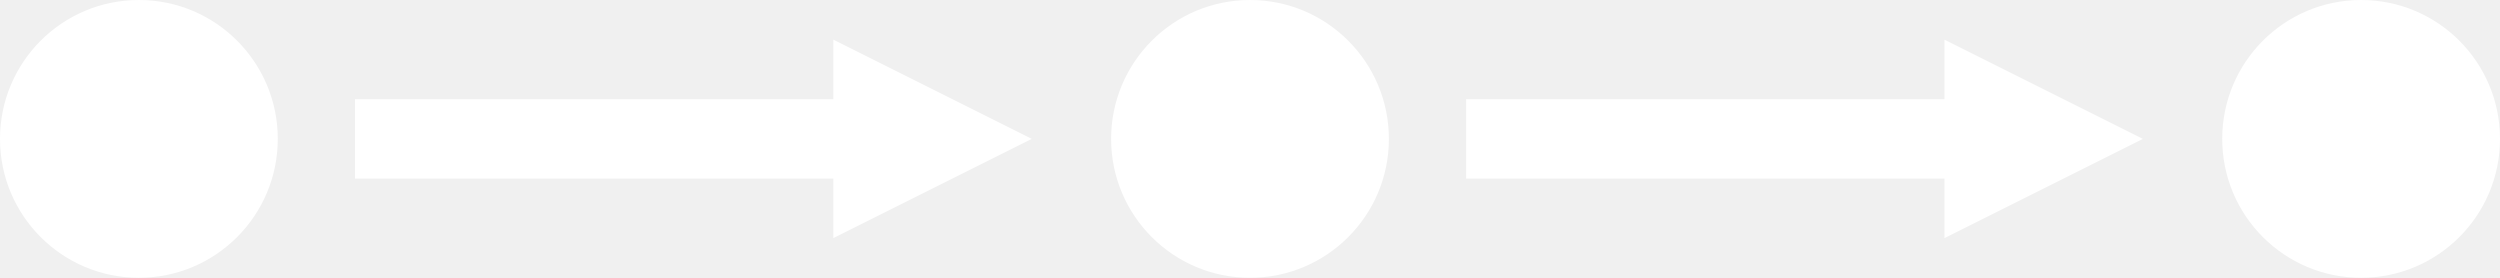
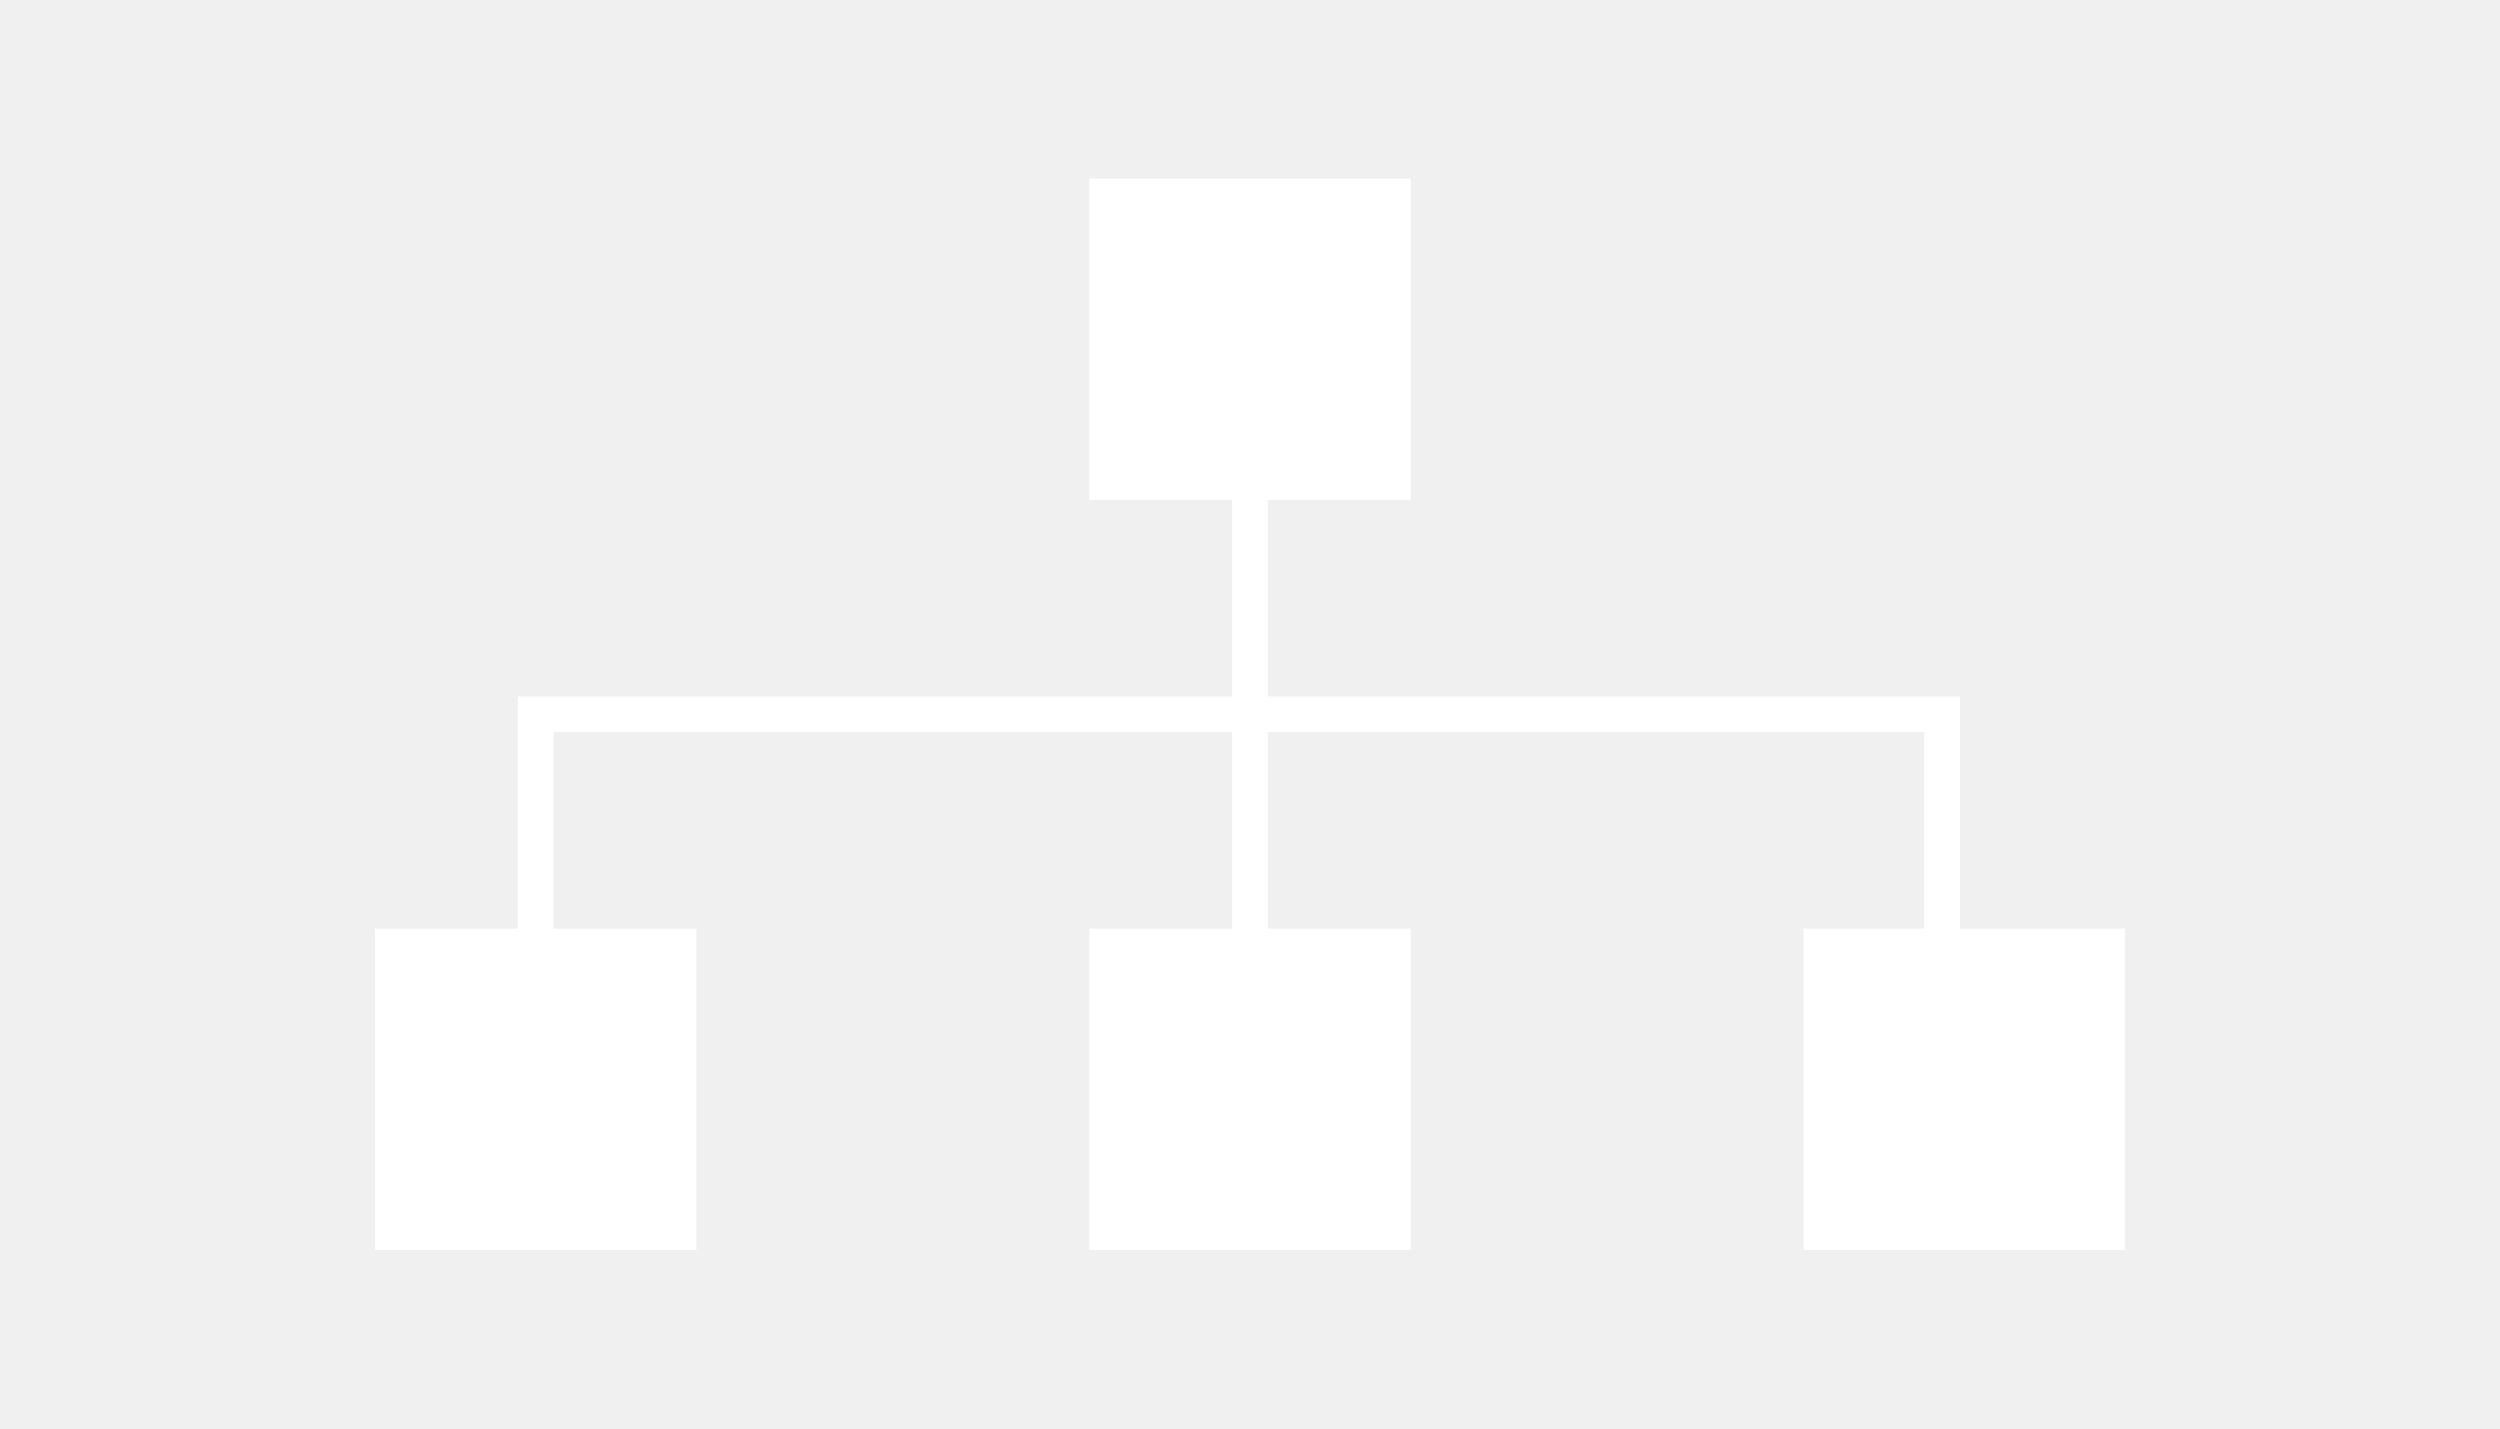
- <svg xmlns="http://www.w3.org/2000/svg" width="63" height="7" viewBox="0 0 63 7">
+ <svg xmlns="http://www.w3.org/2000/svg" viewBox="0 0 70 40">
  <defs>
-     <style>
-       .cls-1 {
-         fill: #fff;
-       }
- 
-       .cls-2 {
-         fill: none;
-         stroke: #fff;
-         stroke-width: 2px;
-       }
-     </style>
+     <style>.cls-1{fill:#fff;}.cls-2{fill:none;stroke:#fff;}</style>
  </defs>
-   <g id="Group_757" data-name="Group 757" transform="translate(828 19332)">
-     <circle id="Ellipse_28" data-name="Ellipse 28" class="cls-1" cx="3.5" cy="3.5" r="3.5" transform="translate(-828 -19332)" />
-     <path id="Path_205" data-name="Path 205" class="cls-2" d="M0,0V15" transform="translate(-804.054 -19328.5) rotate(90)" />
-     <path id="Polygon_4" data-name="Polygon 4" class="cls-1" d="M2.5,0,5,5H0Z" transform="translate(-802 -19331) rotate(90)" />
-     <circle id="Ellipse_29" data-name="Ellipse 29" class="cls-1" cx="3.5" cy="3.5" r="3.5" transform="translate(-800 -19332)" />
-     <path id="Path_212" data-name="Path 212" class="cls-2" d="M0,0V15" transform="translate(-776.054 -19328.5) rotate(90)" />
-     <path id="Polygon_5" data-name="Polygon 5" class="cls-1" d="M2.5,0,5,5H0Z" transform="translate(-774 -19331) rotate(90)" />
-     <circle id="Ellipse_30" data-name="Ellipse 30" class="cls-1" cx="3.5" cy="3.5" r="3.5" transform="translate(-772 -19332)" />
+   <g id="Layer_1" data-name="Layer 1">
+     <rect id="Rectangle_526" data-name="Rectangle 526" class="cls-1" x="30.5" y="5" width="9" height="9" />
+     <rect id="Rectangle_527" data-name="Rectangle 527" class="cls-1" x="10.5" y="26" width="9" height="9" />
+     <rect id="Rectangle_528" data-name="Rectangle 528" class="cls-1" x="50.5" y="26" width="9" height="9" />
+     <rect id="Rectangle_529" data-name="Rectangle 529" class="cls-1" x="30.5" y="26" width="9" height="9" />
+     <path id="Path_224" data-name="Path 224" class="cls-2" d="M15,29V20H54.38v9" />
+     <line id="Line_21" data-name="Line 21" class="cls-2" x1="35" y1="10.5" x2="35" y2="31.5" />
  </g>
</svg>
